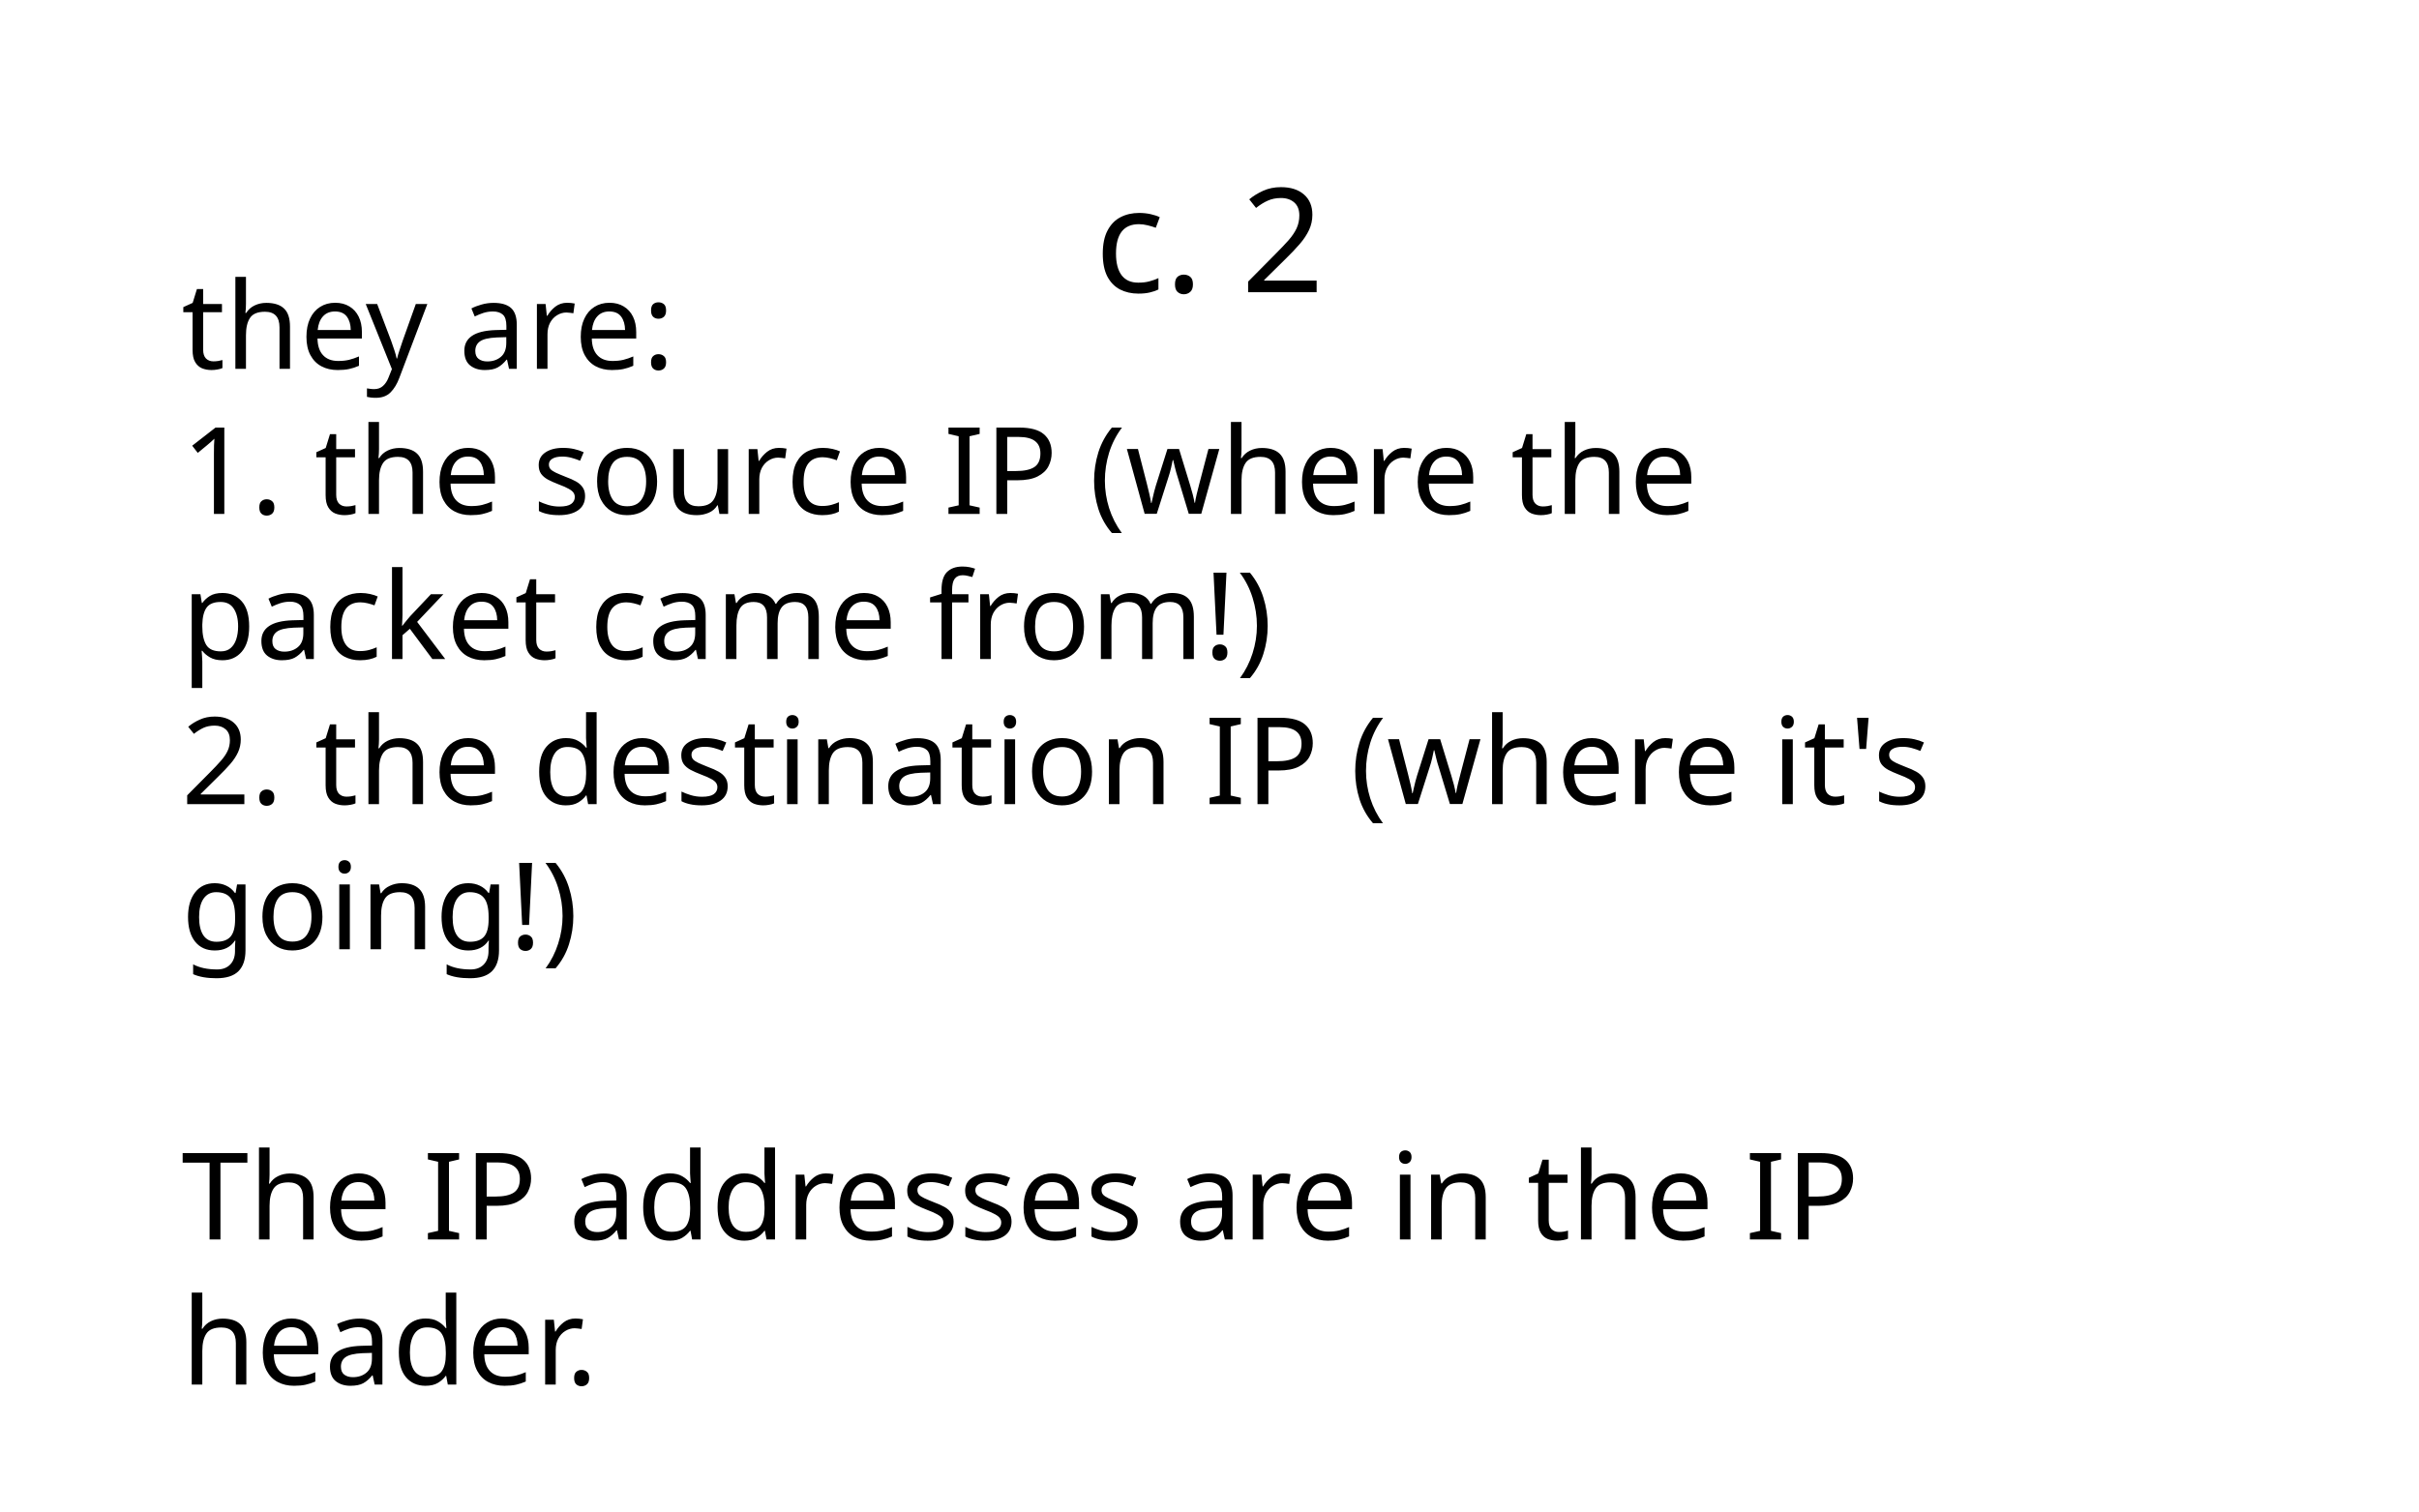
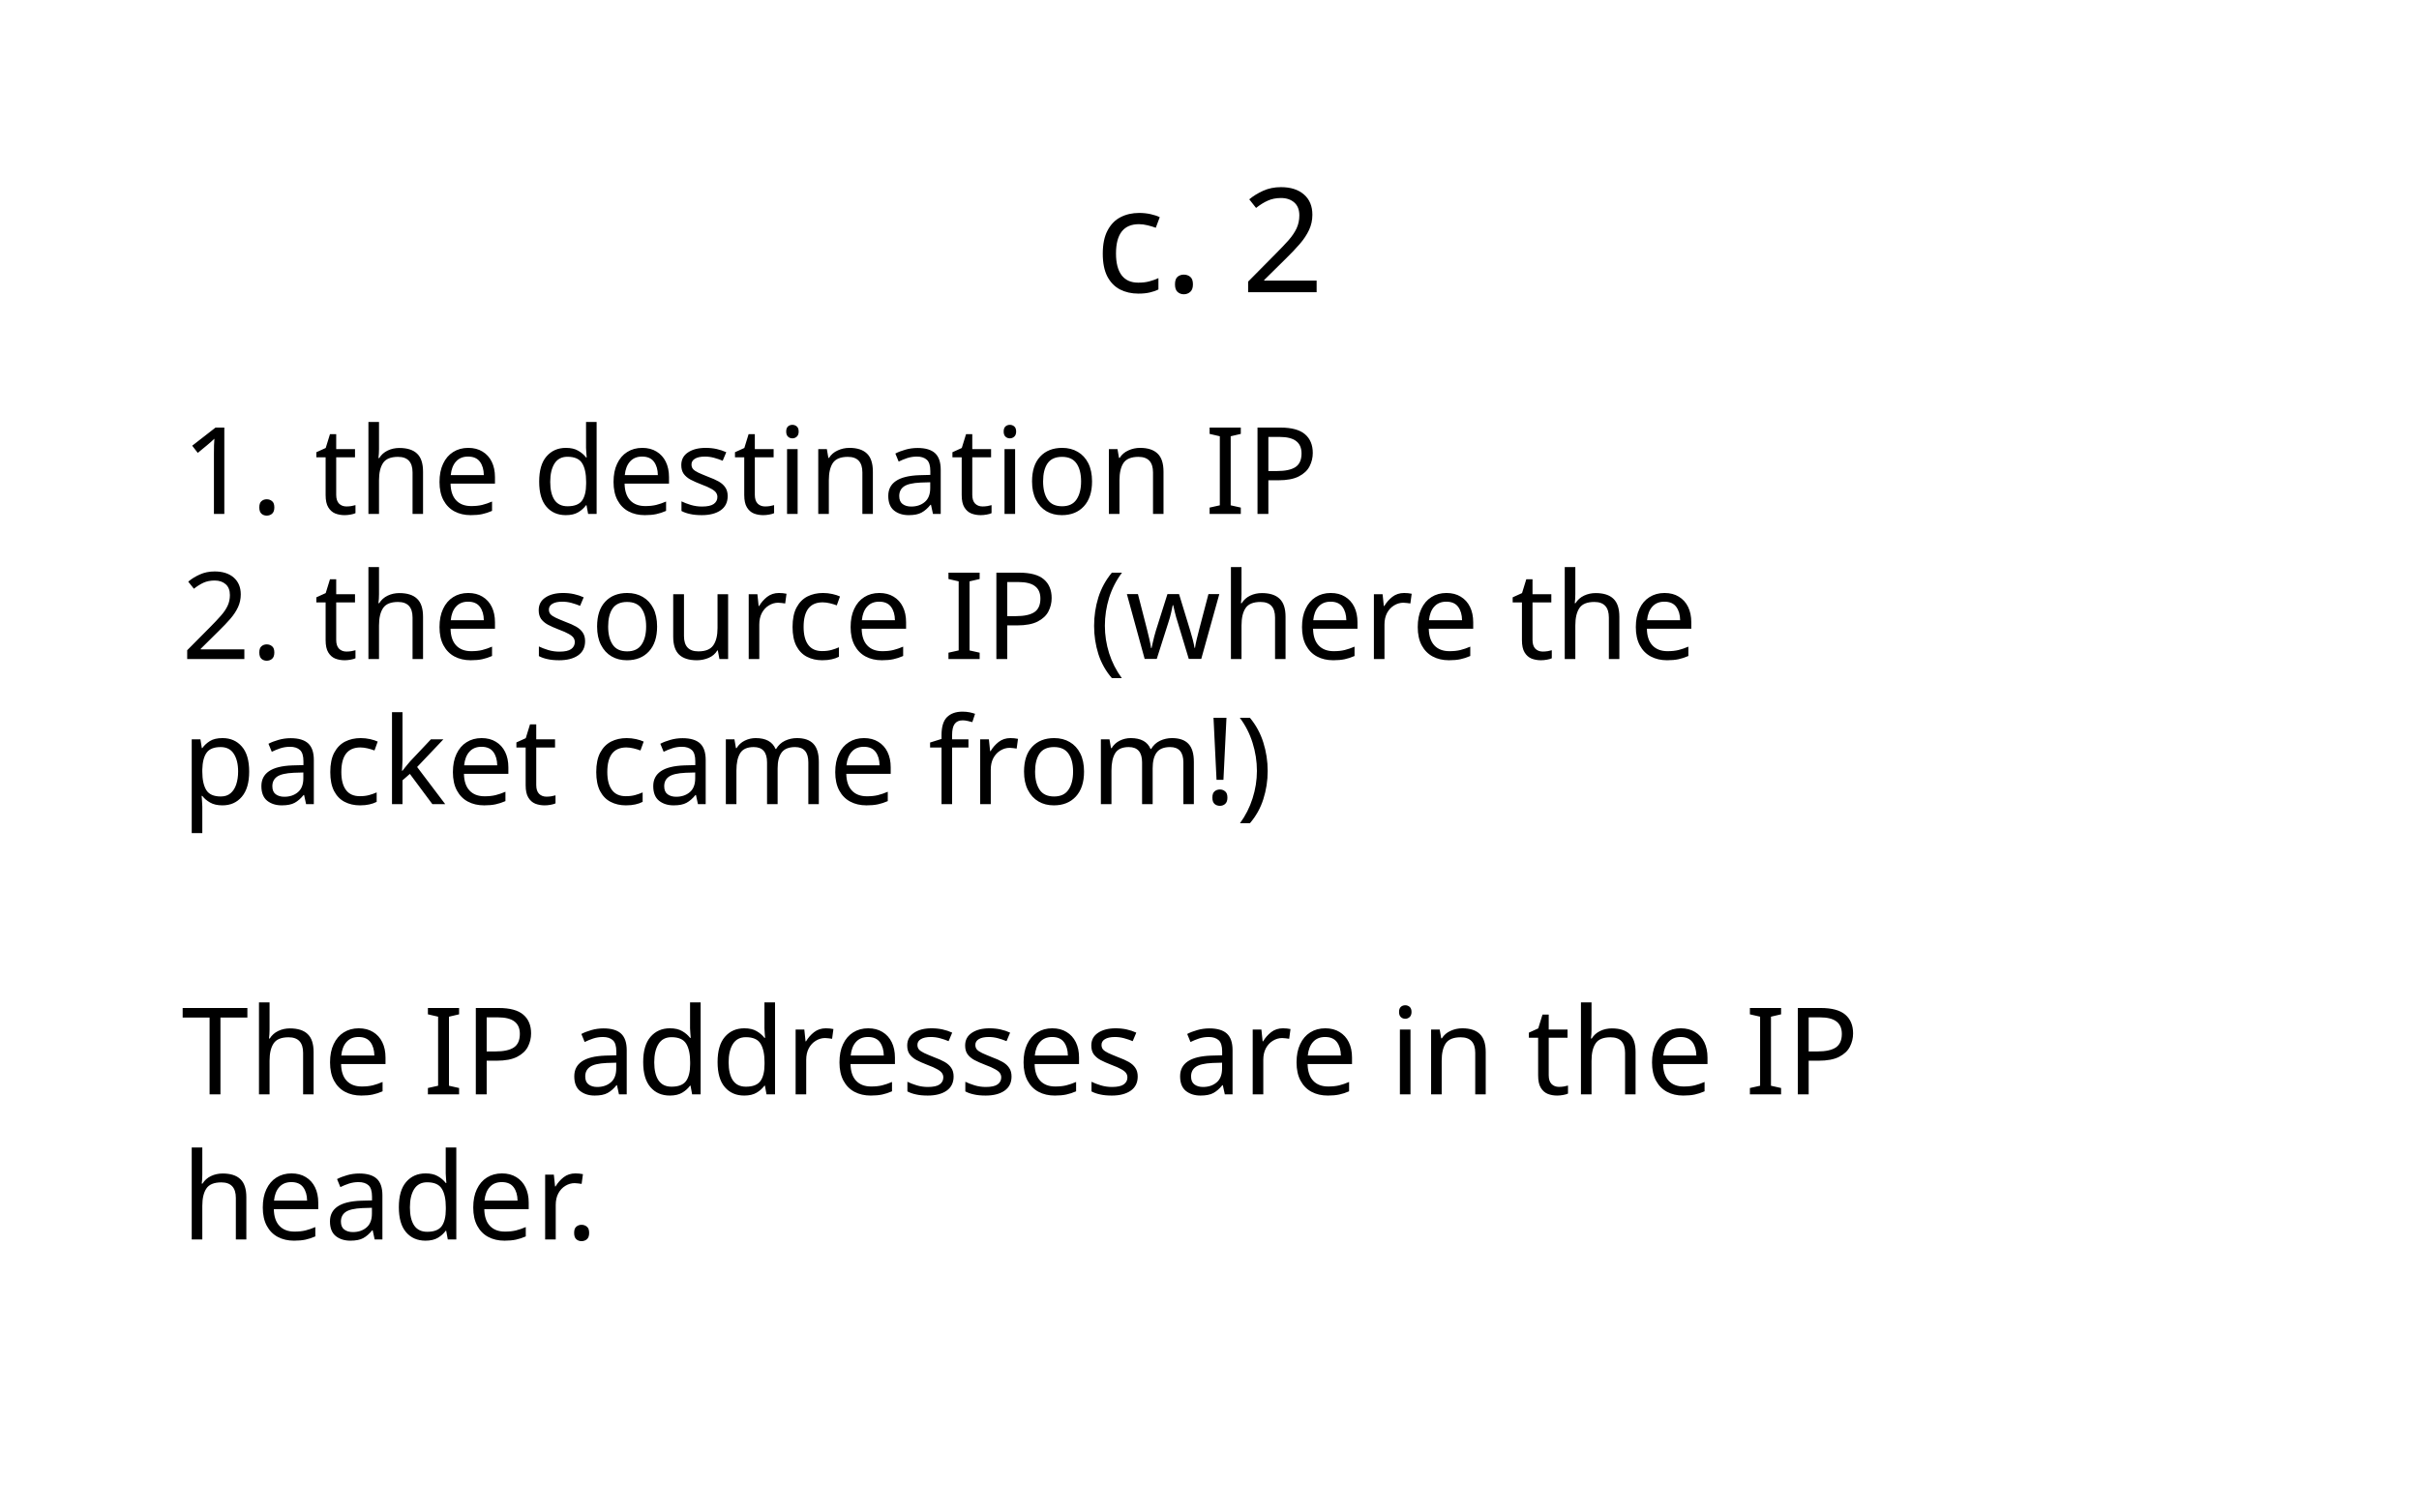
<svg xmlns="http://www.w3.org/2000/svg" width="400" height="250">
  <text x="50%" y="40" dominant-baseline="middle" text-anchor="middle" style="white-space: pre; font-size:24px;font-family:juliabold;">
    <tspan x="50%" y="40">c. 2</tspan>
  </text>
-   <text x="30" y="61.0" style="white-space: pre; font-size:20px;font-family:juliabold;">
-     <tspan x="30" y="61.0">they are:</tspan>
-     <tspan x="30" y="85.0">1. the source IP (where the</tspan>
-     <tspan x="30" y="109.0">   packet came from!)</tspan>
-     <tspan x="30" y="133.0">2. the destination IP (where it's</tspan>
-     <tspan x="30" y="157.0">   going!)</tspan>
-     <tspan x="30" y="181.0" />
-     <tspan x="30" y="205.0">The IP addresses are in the IP</tspan>
-     <tspan x="30" y="229.0">header.</tspan>
-     <tspan x="30" y="253.0" />
+   <text x="30" y="85.0" style="white-space: pre; font-size:20px;font-family:juliabold;">
+     <tspan x="30" y="85.0">1. the destination IP</tspan>
+     <tspan x="30" y="109.0">2. the source IP (where the</tspan>
+     <tspan x="30" y="133.0">   packet came from!)</tspan>
+     <tspan x="30" y="157.0" />
+     <tspan x="30" y="181.0">The IP addresses are in the IP</tspan>
+     <tspan x="30" y="205.0">header.</tspan>
+     <tspan x="30" y="229.0" />
  </text>
</svg>
